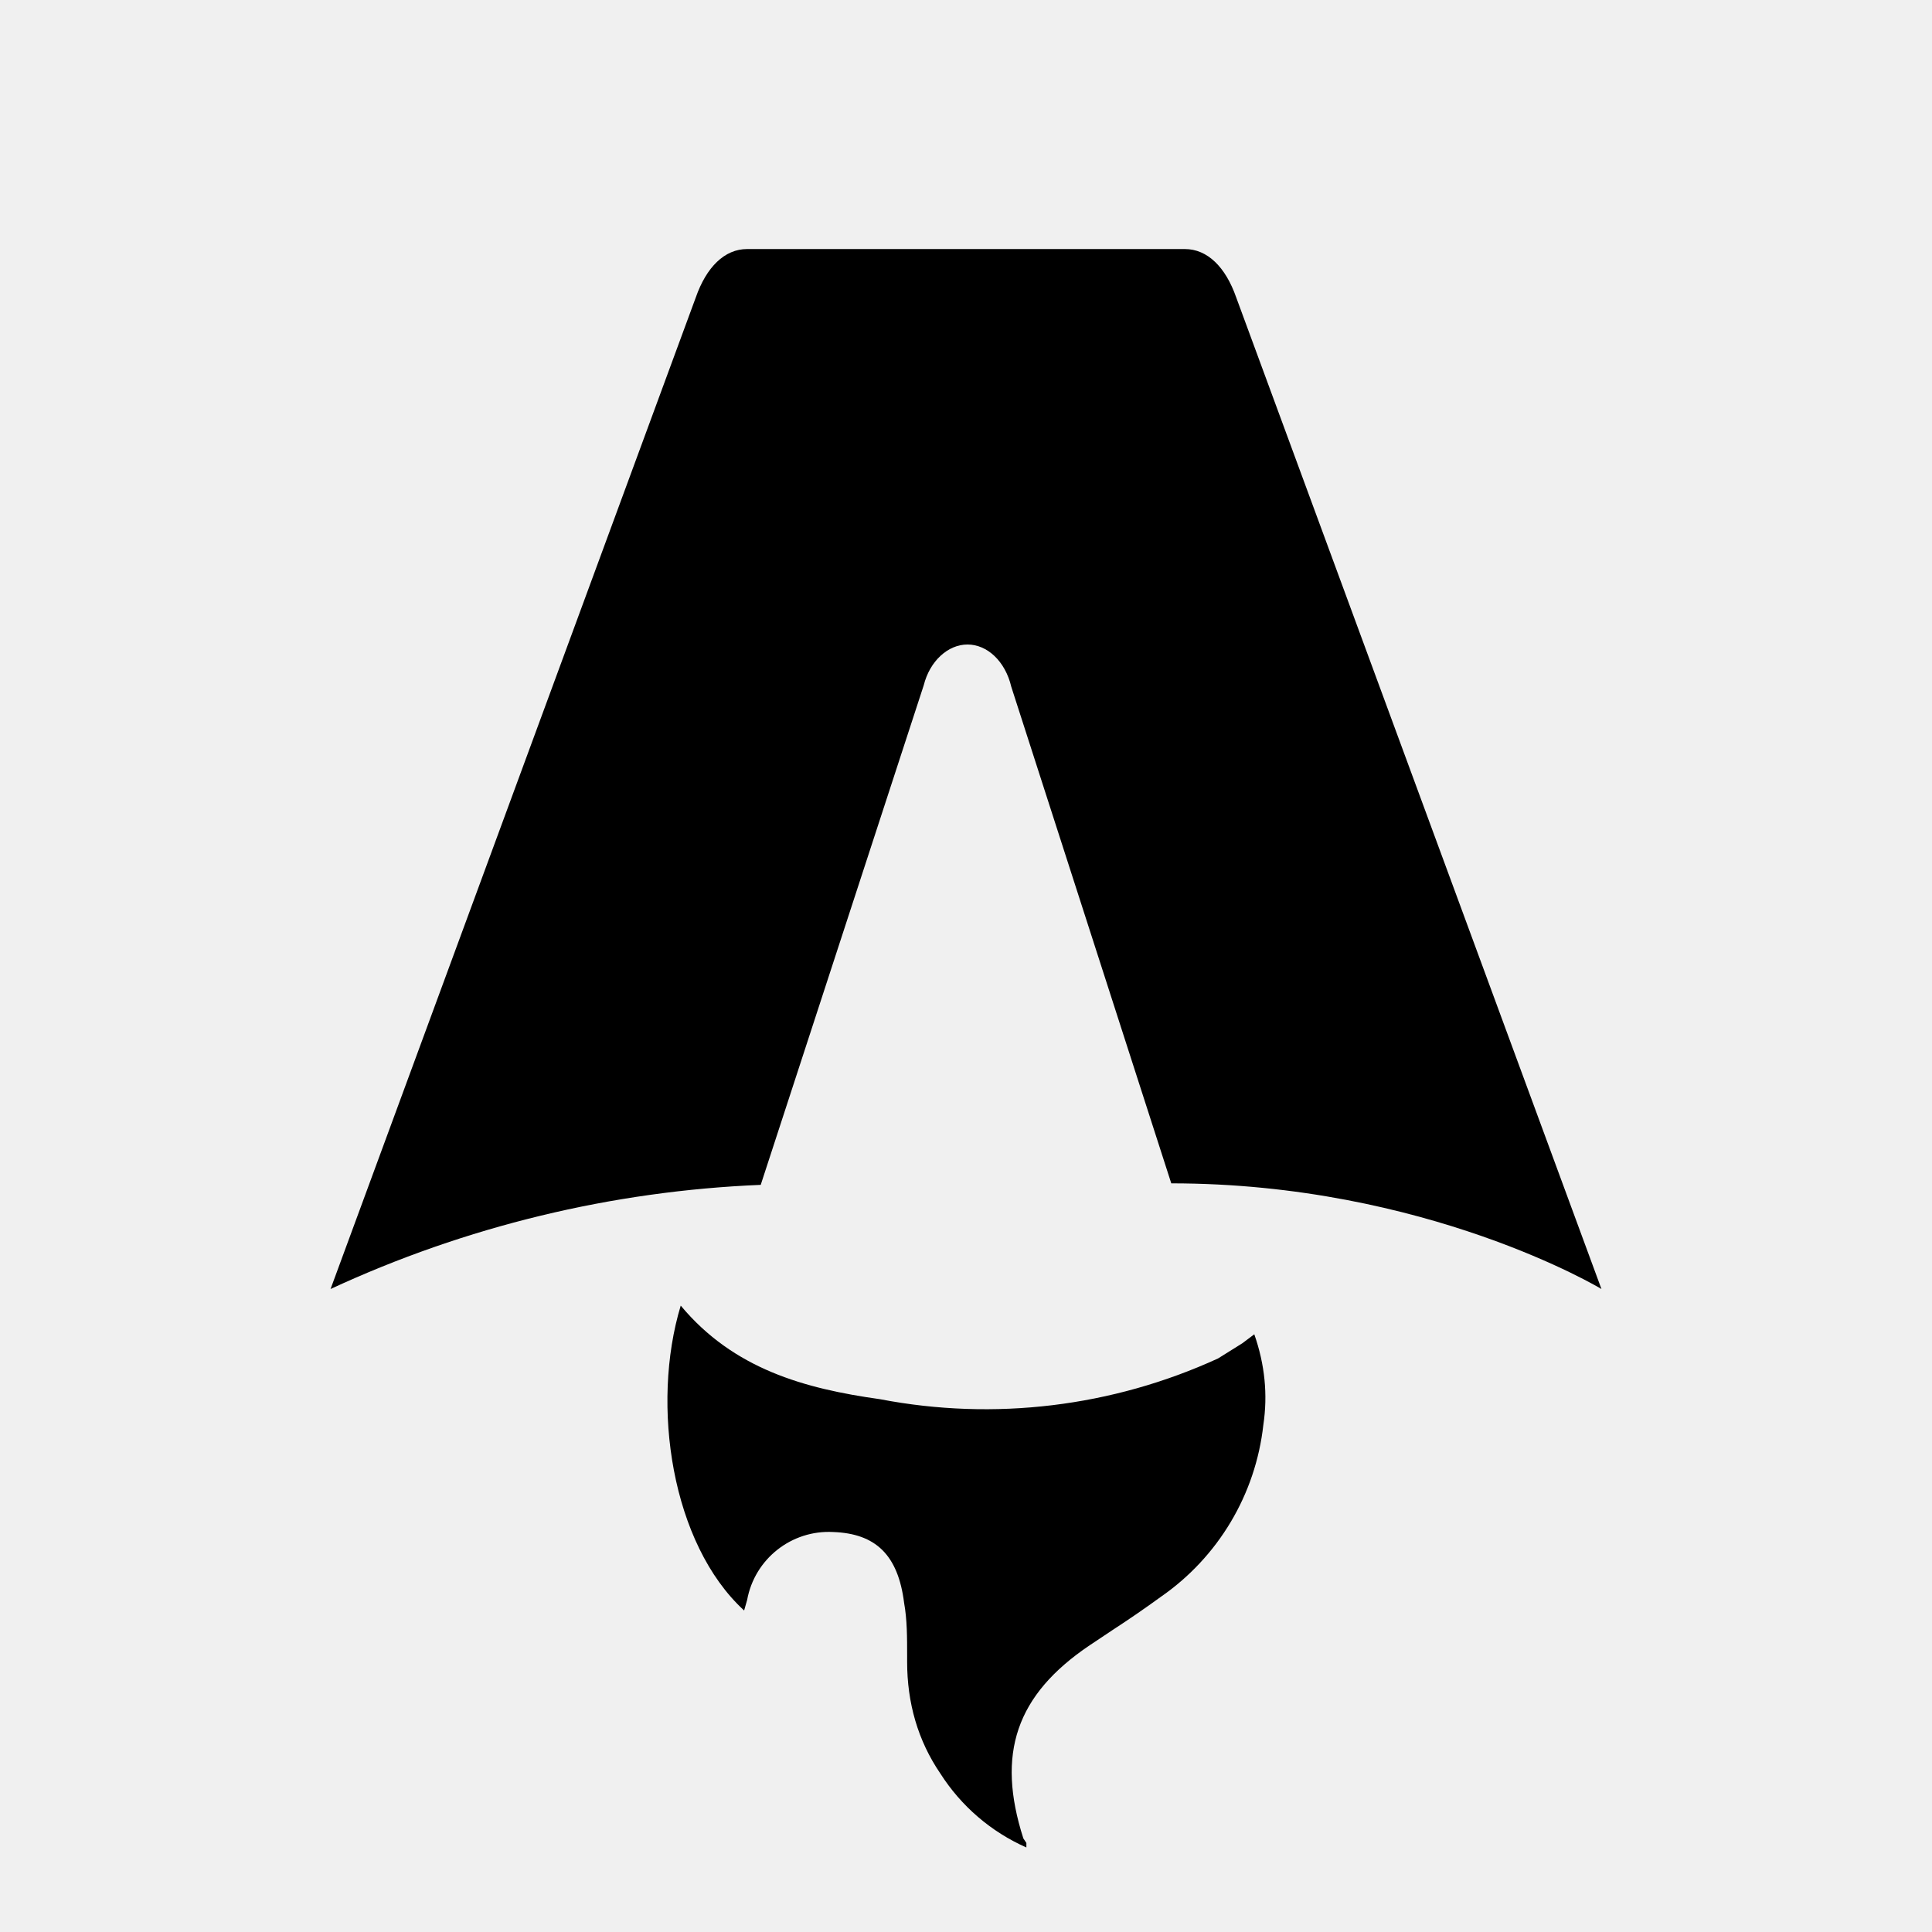
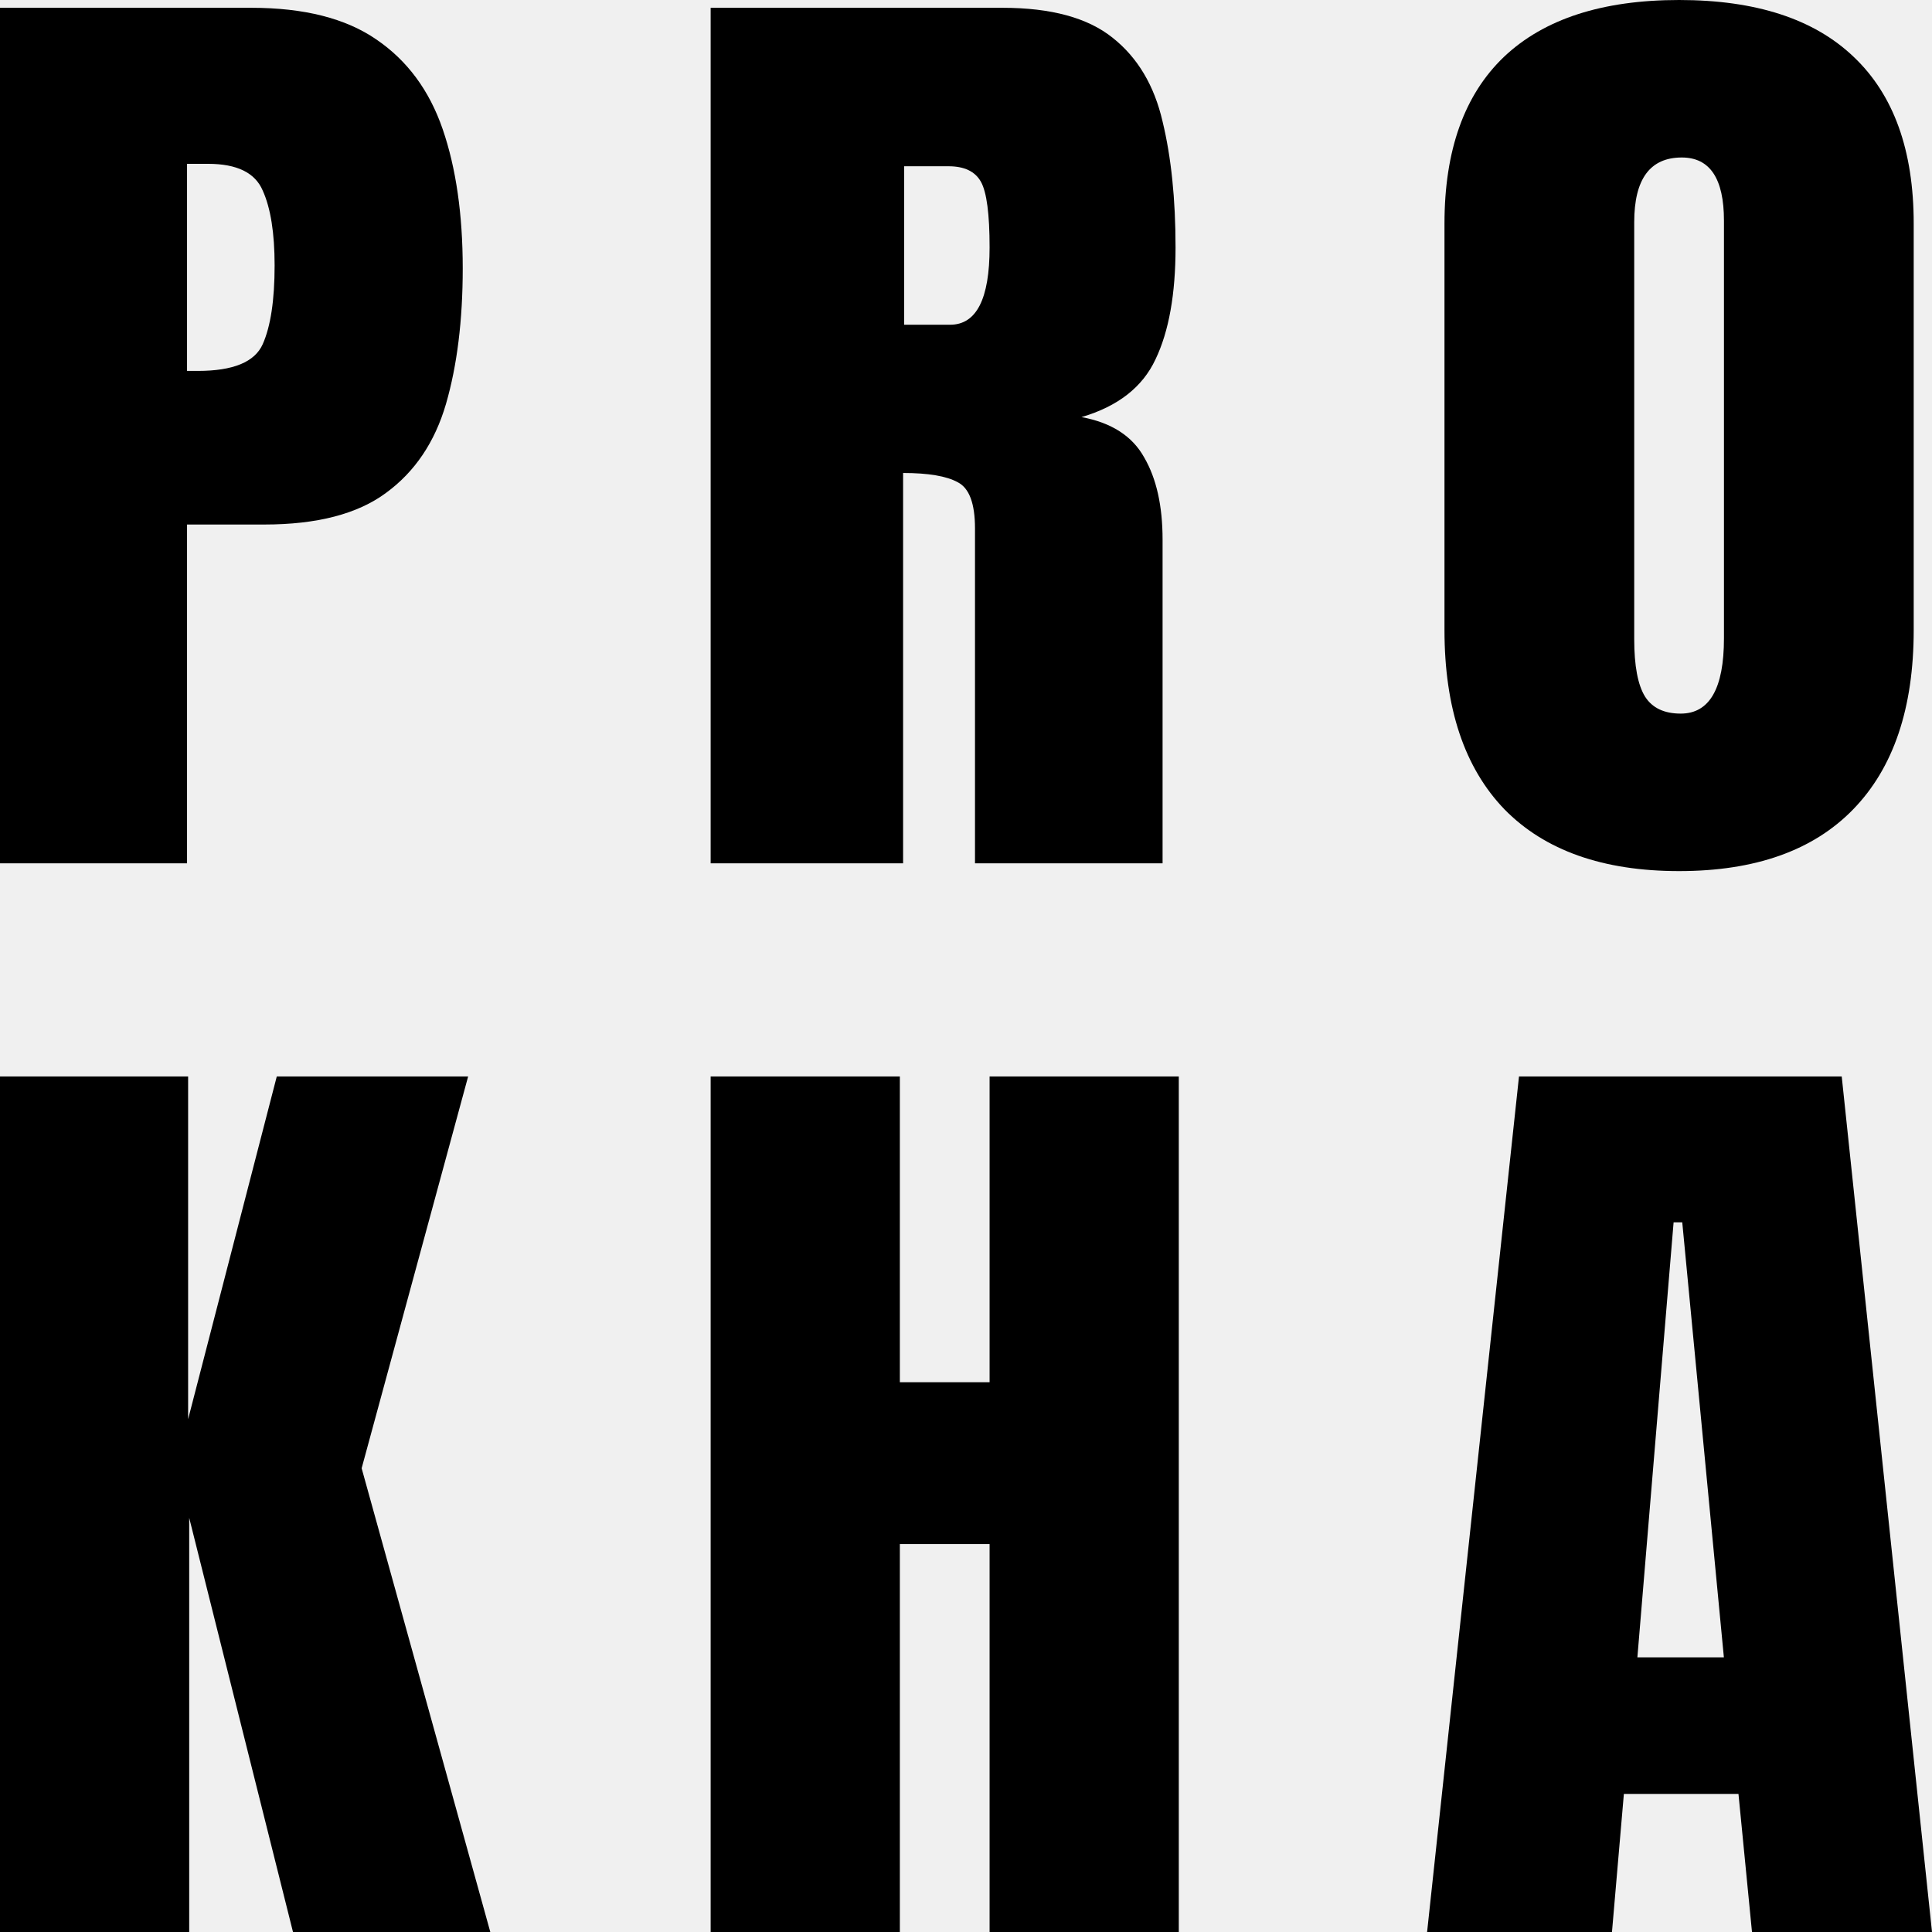
- <svg xmlns="http://www.w3.org/2000/svg" fill="none" viewBox="0 0 128 128">
-   <path d="M50.4 78.5a75.1 75.1 0 0 0-28.5 6.9l24.2-65.7c.7-2 1.9-3.2 3.4-3.2h29c1.5 0 2.7 1.2 3.4 3.2l24.2 65.7s-11.6-7-28.5-7L67 45.5c-.4-1.7-1.6-2.8-2.9-2.8-1.3 0-2.5 1.1-2.9 2.7L50.4 78.5Zm-1.1 28.2Zm-4.2-20.2c-2 6.6-.6 15.8 4.2 20.2a17.5 17.5 0 0 1 .2-.7 5.5 5.5 0 0 1 5.7-4.5c2.8.1 4.3 1.5 4.7 4.7.2 1.1.2 2.3.2 3.5v.4c0 2.7.7 5.2 2.2 7.4a13 13 0 0 0 5.7 4.9v-.3l-.2-.3c-1.8-5.6-.5-9.5 4.4-12.8l1.5-1a73 73 0 0 0 3.2-2.2 16 16 0 0 0 6.8-11.4c.3-2 .1-4-.6-6l-.8.6-1.6 1a37 37 0 0 1-22.4 2.7c-5-.7-9.7-2-13.2-6.2Z" />
+ <svg xmlns="http://www.w3.org/2000/svg" width="1000" height="1000" viewBox="0 0 1000 1000" fill="none">
  <style>
-         path { fill: #000; }
-         @media (prefers-color-scheme: dark) {
-             path { fill: #FFF; }
-         }
-     </style>
+ path { fill: #000; }
+ @media (prefers-color-scheme: dark) {
+   path { fill: #fff; }
+ }
+ </style>
+   <path d="M738.665 1000L786.231 557.173H953.273L1000 1000H906.826L899.831 928.545H840.513L834.357 1000H738.665ZM847.508 857.843H892.276L870.731 632.655H866.254L847.508 857.843Z" />
+   <path d="M367.833 1000V557.173H465.764V715.434H512.211V557.173H610.142V1000H512.211V799.219H465.764V1000H367.833Z" />
+   <path d="M0 1000V557.173H97.371V734.556L143.259 557.173H242.309L187.188 759.968L253.781 1000H151.653L97.931 785.632V1000H0Z" />
+   <path d="M869.095 450.88C829.736 450.88 799.611 440.228 778.719 418.926C758.013 397.455 747.661 366.508 747.661 326.083V115.739C747.661 77.83 757.92 49.063 778.439 29.438C799.144 9.813 829.363 0 869.095 0C908.827 0 938.952 9.813 959.471 29.438C980.176 49.063 990.529 77.83 990.529 115.739V326.083C990.529 366.508 980.083 397.455 959.191 418.926C938.486 440.228 908.454 450.88 869.095 450.88ZM869.934 369.359C884.857 369.359 892.318 356.359 892.318 330.36V114.23C892.318 92.424 885.044 81.521 870.494 81.521C854.079 81.521 845.871 92.675 845.871 114.984V330.863C845.871 344.618 847.737 354.514 851.467 360.553C855.198 366.424 861.354 369.359 869.934 369.359Z" />
+   <path d="M367.833 446.862V4.033H518.926C544.108 4.033 563.135 9.233 576.006 19.633C588.877 29.865 597.457 44.29 601.748 62.909C606.225 81.36 608.463 103.083 608.463 128.075C608.463 152.23 605.012 171.52 598.11 185.945C591.395 200.371 578.617 210.351 559.777 215.886C575.26 218.738 586.079 225.699 592.234 236.77C598.577 247.673 601.748 261.847 601.748 279.291V446.862H504.656V273.504C504.656 260.589 501.672 252.621 495.703 249.602C489.92 246.415 480.5 244.821 467.443 244.821V446.862H367.833ZM468.002 168.081H491.785C505.402 168.081 512.211 154.746 512.211 128.075C512.211 110.798 510.719 99.476 507.734 94.109C504.75 88.741 499.154 86.057 490.946 86.057H468.002V168.081Z" />
+   <path d="M0 446.862V4.033H130.108C157.342 4.033 178.887 9.485 194.742 20.388C210.784 31.291 222.256 46.806 229.158 66.935C236.06 87.064 239.511 111.05 239.511 138.895C239.511 165.733 236.619 189.132 230.837 209.093C225.054 228.886 214.702 244.234 199.779 255.137C185.043 266.04 164.057 271.492 136.823 271.492H96.812V446.862H0ZM96.812 191.984H102.408C120.688 191.984 131.88 187.371 135.984 178.145C140.088 168.92 142.14 155.333 142.14 137.385C142.14 120.611 140.088 107.695 135.984 98.638C132.067 89.412 122.647 84.799 107.724 84.799H96.812V191.984Z" />
</svg>
